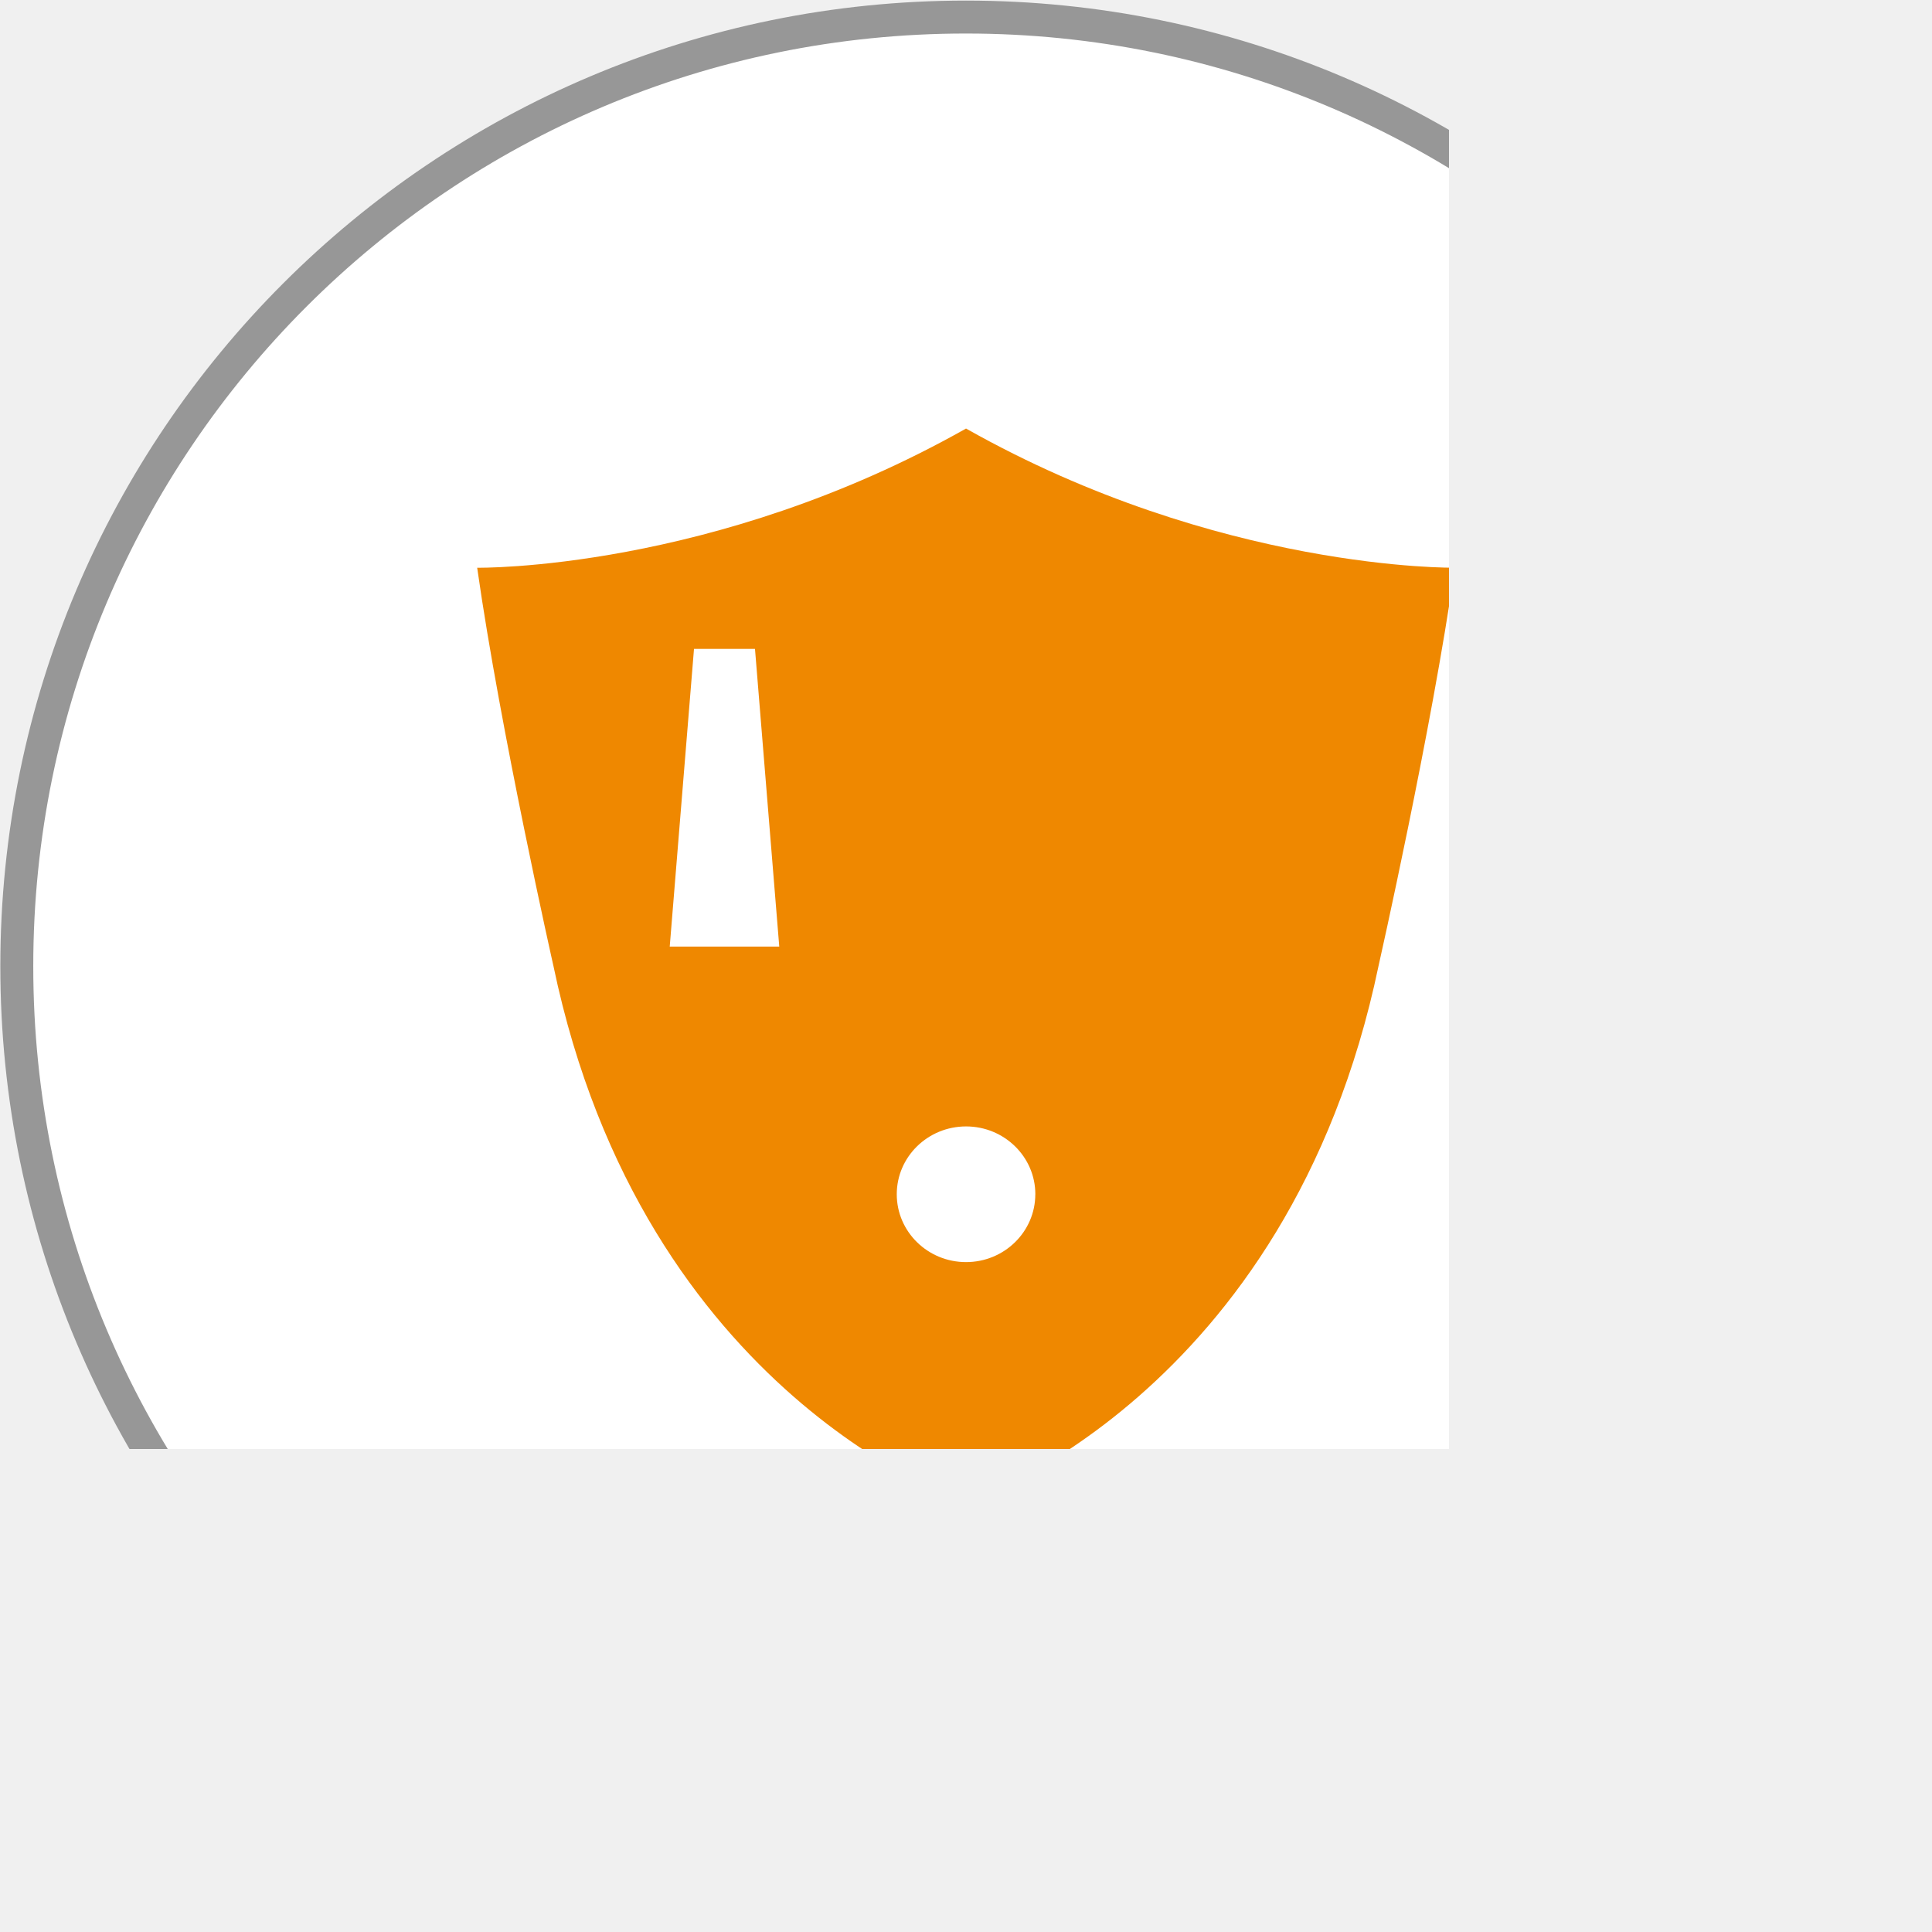
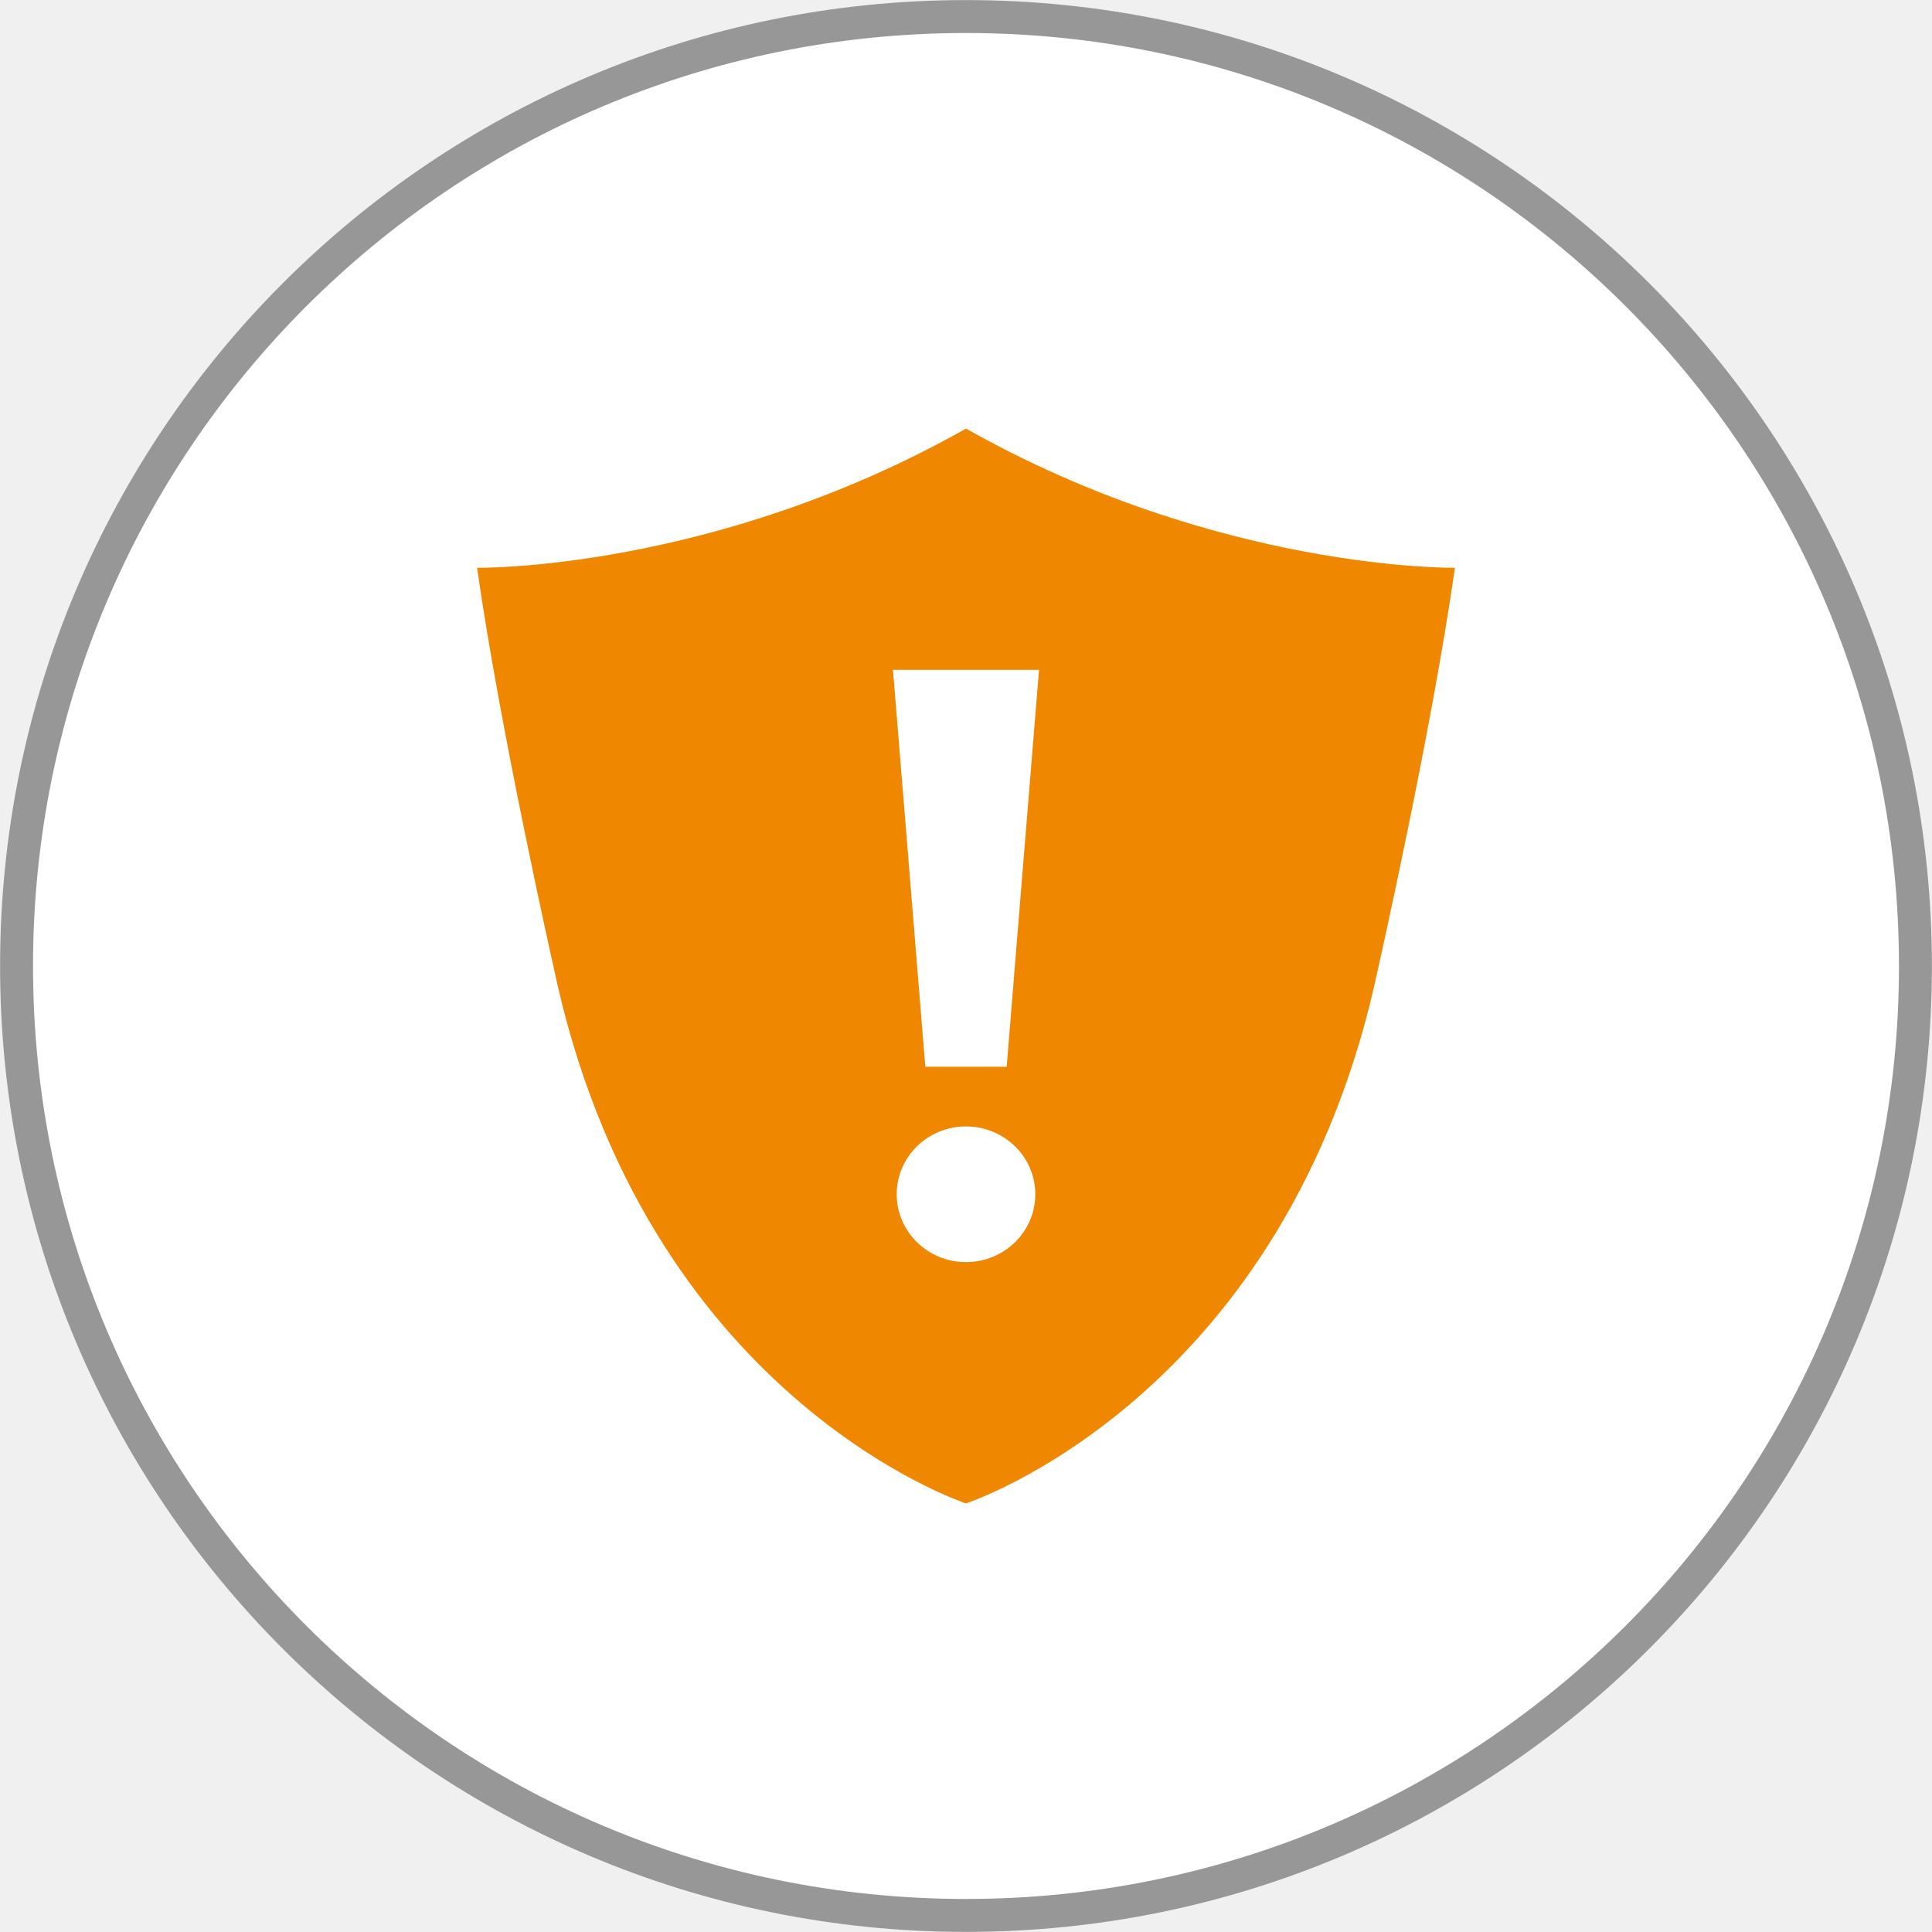
- <svg xmlns="http://www.w3.org/2000/svg" viewBox="0 0 58.667 58.667" height="38" width="38">
-   <defs>
-     <clipPath id="a">
-       <path d="M0 44h44V0H0z" />
+ <svg xmlns="http://www.w3.org/2000/svg" viewBox="0 0 58.667 58.667" height="38" width="38" xml:space="preserve" id="svg2" version="1.1">
+   <defs id="defs6">
+     <clipPath id="clipPath18" clipPathUnits="userSpaceOnUse">
+       <path id="path16" d="M 0,44 H 44 V 0 H 0 Z" />
    </clipPath>
-     <clipPath id="b">
-       <path d="M20.337 28.744l.737-9.04h1.852l.737 9.04z" />
+     <clipPath id="clipPath38" clipPathUnits="userSpaceOnUse">
+       <path id="path36" d="m 20.337,28.744 0.737,-9.039 h 1.852 l 0.737,9.039 z" />
    </clipPath>
-     <clipPath id="c">
-       <path d="M0 44h44V0H0z" />
+     <clipPath id="clipPath48" clipPathUnits="userSpaceOnUse">
+       <path id="path46" d="M 0,44 H 44 V 0 H 0 Z" />
    </clipPath>
  </defs>
-   <g>
-     <g clip-path="url(#a)">
-       <path d="M29.333 58.164c15.92 0 28.823-12.905 28.823-28.823C58.156 13.423 45.252.518 29.333.518 13.413.517.51 13.422.51 29.34c0 15.92 12.904 28.824 28.823 28.824" fill="#fff" />
-       <path d="M29.333 58.164c15.92 0 28.823-12.905 28.823-28.823C58.156 13.423 45.252.518 29.333.518 13.413.517.51 13.422.51 29.34c0 15.92 12.904 28.824 28.823 28.824z" stroke="#979797" stroke-width="1" stroke-miterlimit="10" fill="none" />
-       <path d="M29.333 13.014C21.653 17.35 14.49 17.24 14.49 17.24c.703 4.946 2.315 12.09 2.315 12.09 2.74 13.123 12.528 16.313 12.528 16.313s9.788-3.19 12.528-16.314c0 0 1.613-7.144 2.316-12.09 0 0-7.162.11-14.843-4.226" fill="#ef8800" fill-rule="evenodd" />
+   <g transform="matrix(1.333333,0,0,-1.333333,0,58.66667)" id="g10">
+     <g id="g12">
+       <g clip-path="url(#clipPath18)" id="g14">
+         <g transform="translate(22,0.3772)" id="g20">
+           <path id="path22" style="fill:#ffffff;fill-opacity:1;fill-rule:nonzero;stroke:none" d="m 0,0 c 11.942,0 21.623,9.681 21.623,21.623 0,11.942 -9.681,21.623 -21.623,21.623 -11.942,0 -21.623,-9.681 -21.623,-21.623 C -21.623,9.681 -11.942,0 0,0" />
+         </g>
+         <g transform="translate(22,0.3772)" id="g24">
+           <path id="path26" style="fill:none;stroke:#979797;stroke-width:0.75;stroke-linecap:butt;stroke-linejoin:miter;stroke-miterlimit:10;stroke-dasharray:none;stroke-opacity:1" d="m 0,0 c 11.942,0 21.623,9.681 21.623,21.623 0,11.942 -9.681,21.623 -21.623,21.623 -11.942,0 -21.623,-9.681 -21.623,-21.623 C -21.623,9.681 -11.942,0 0,0 Z" />
+         </g>
+         <g transform="translate(22,34.2392)" id="g28">
+           <path id="path30" style="fill:#ef8800;fill-opacity:1;fill-rule:evenodd;stroke:none" d="m 0,0 c -5.762,-3.253 -11.135,-3.17 -11.135,-3.17 0.527,-3.711 1.737,-9.069 1.737,-9.069 C -7.343,-22.085 0,-24.478 0,-24.478 c 0,0 7.343,2.393 9.398,12.239 0,0 1.21,5.358 1.737,9.069 0,0 -5.373,-0.083 -11.135,3.17" />
+         </g>
+       </g>
    </g>
-     <path d="M19.568 12.793h19.53V39.94h-19.53z" fill="#fff" clip-path="url(#b)" />
-     <path d="M31.438 36.265c0 1.137-.942 2.06-2.103 2.06-1.163 0-2.104-.923-2.104-2.06s.942-2.06 2.105-2.06c1.16 0 2.103.923 2.103 2.06" fill="#fff" fill-rule="evenodd" clip-path="url(#c)" />
+     <g id="g32">
+       <g clip-path="url(#clipPath38)" id="g34">
+         <path id="path40" style="fill:#ffffff;fill-opacity:1;fill-rule:nonzero;stroke:none" d="M 14.676,34.405 H 29.323 V 14.044 H 14.676 Z" />
+       </g>
+     </g>
+     <g id="g42">
+       <g clip-path="url(#clipPath48)" id="g44">
+         <g transform="translate(23.5782,16.8009)" id="g50">
+           <path id="path52" style="fill:#ffffff;fill-opacity:1;fill-rule:evenodd;stroke:none" d="m 0,0 c 0,-0.853 -0.707,-1.545 -1.578,-1.545 -0.872,0 -1.578,0.692 -1.578,1.545 0,0.853 0.706,1.545 1.578,1.545 C -0.707,1.545 0,0.853 0,0" />
+         </g>
+       </g>
+     </g>
  </g>
</svg>
